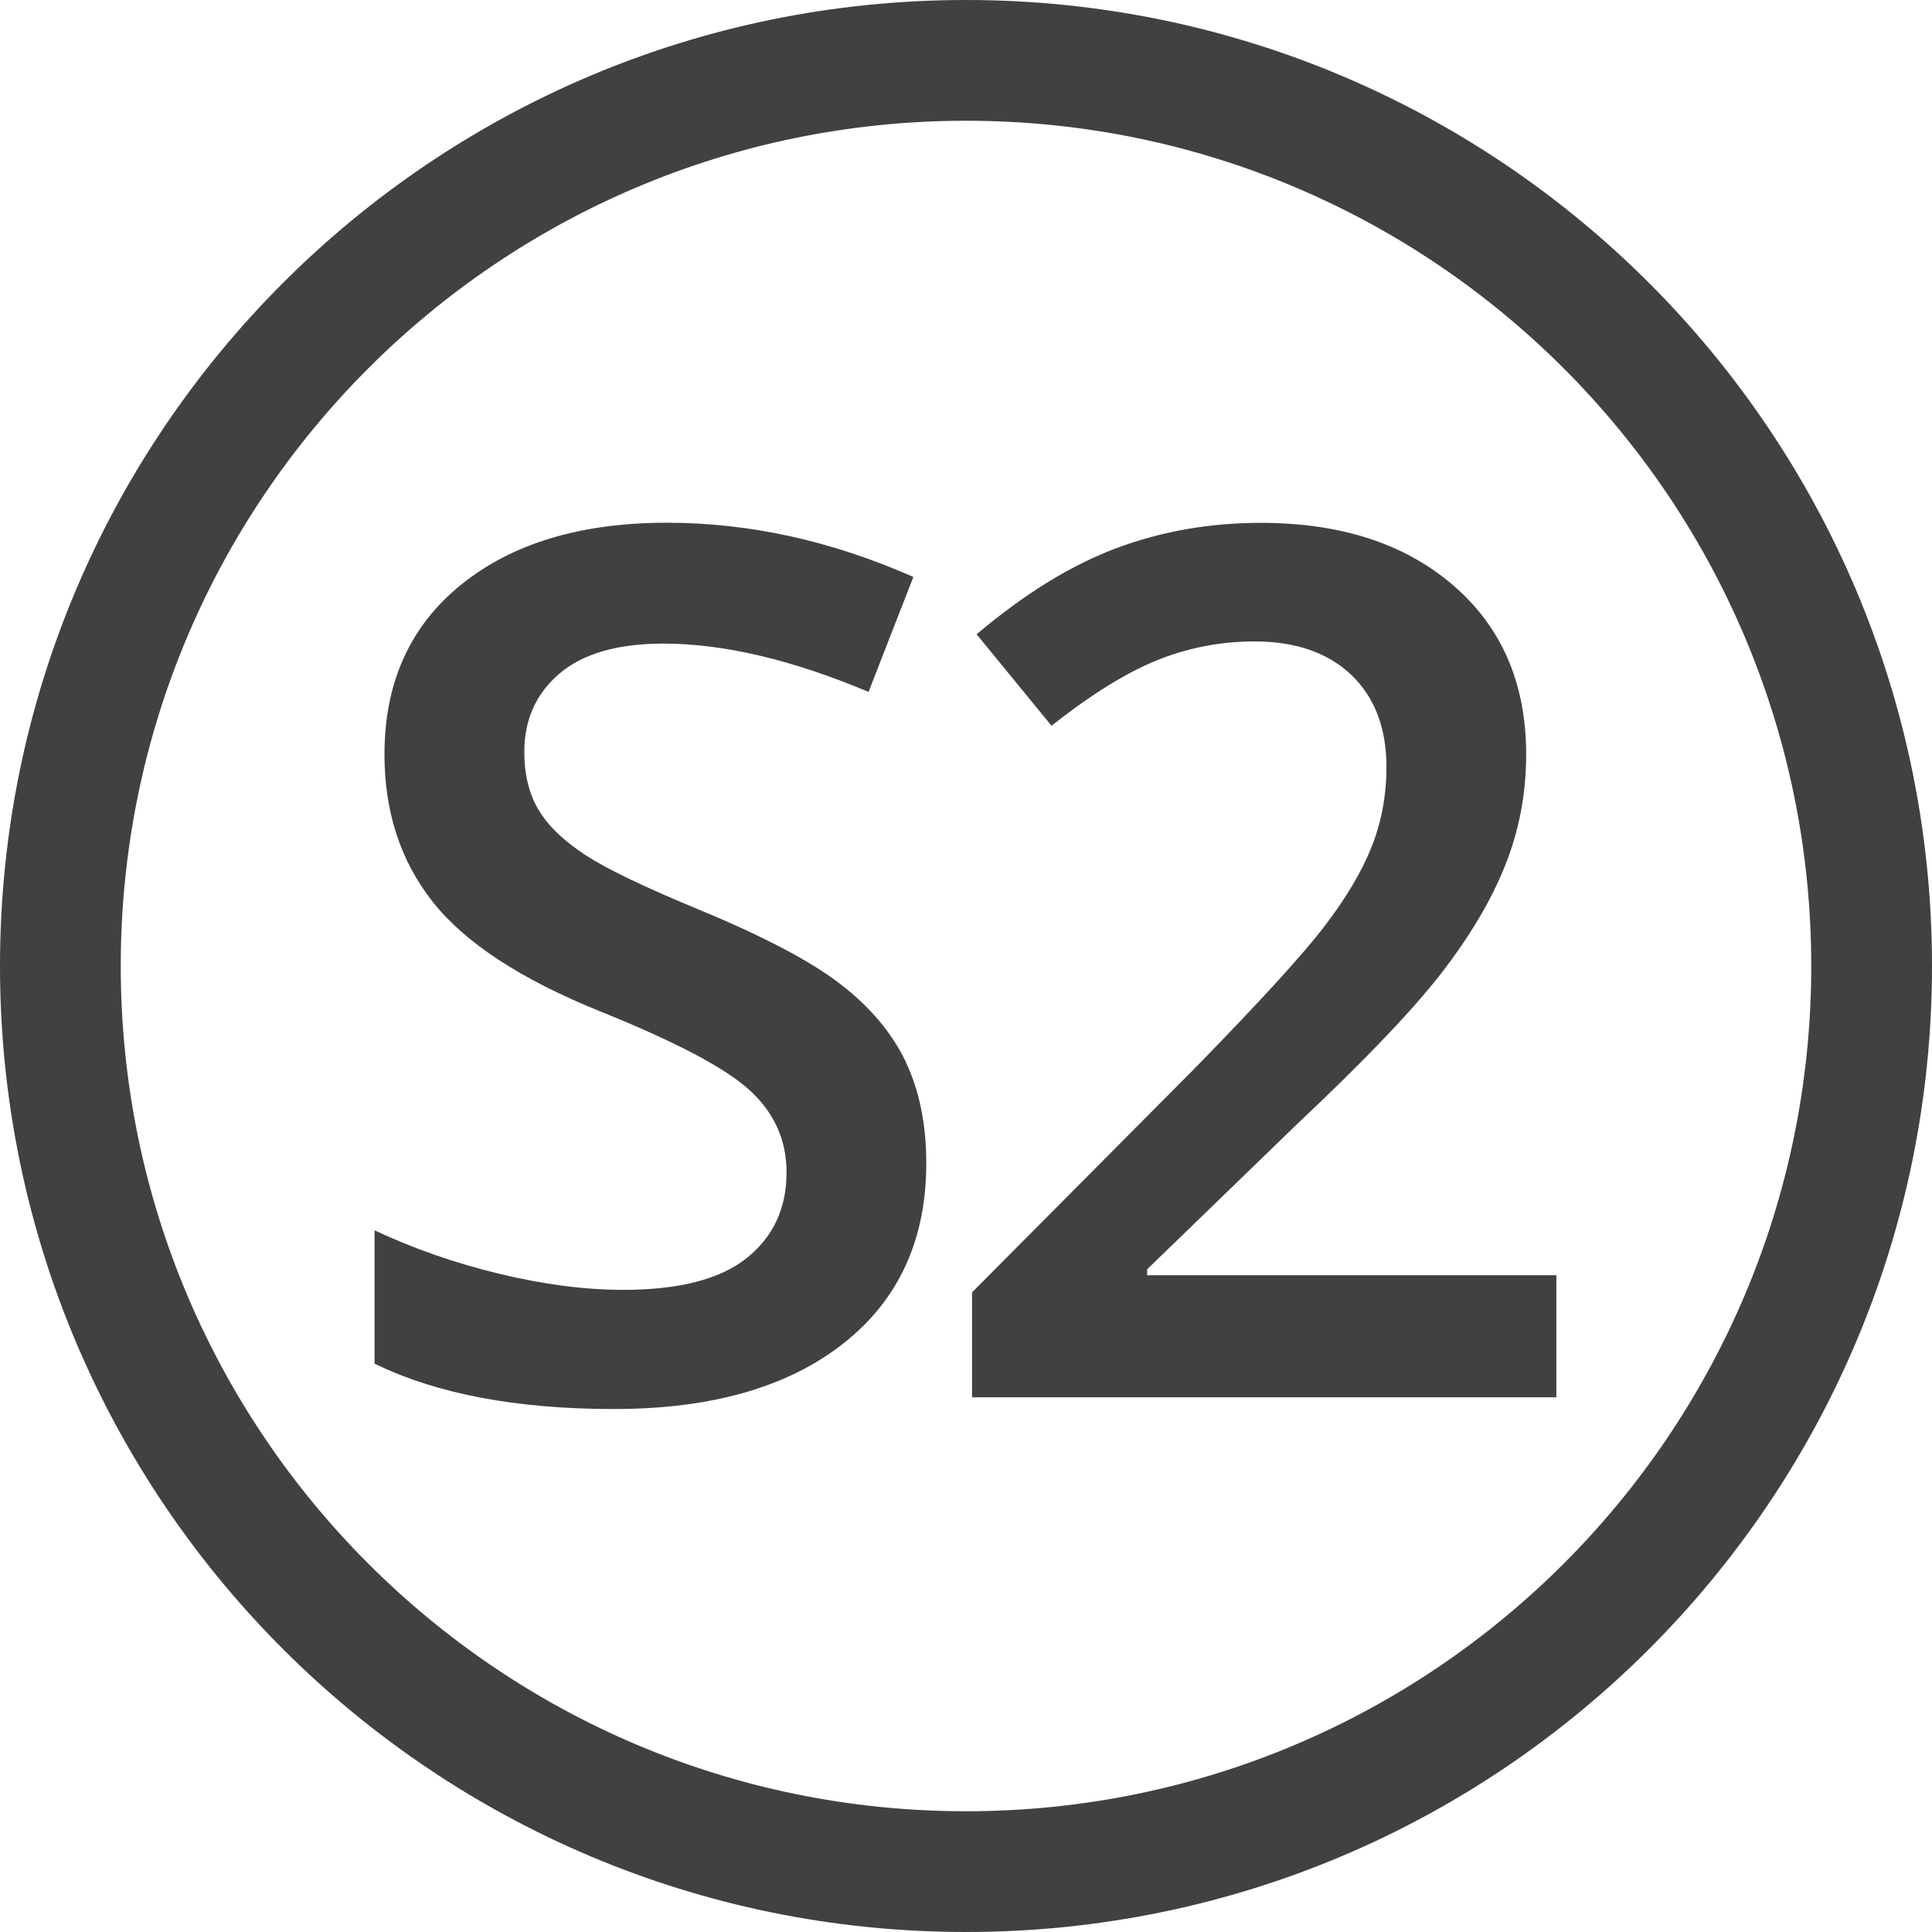
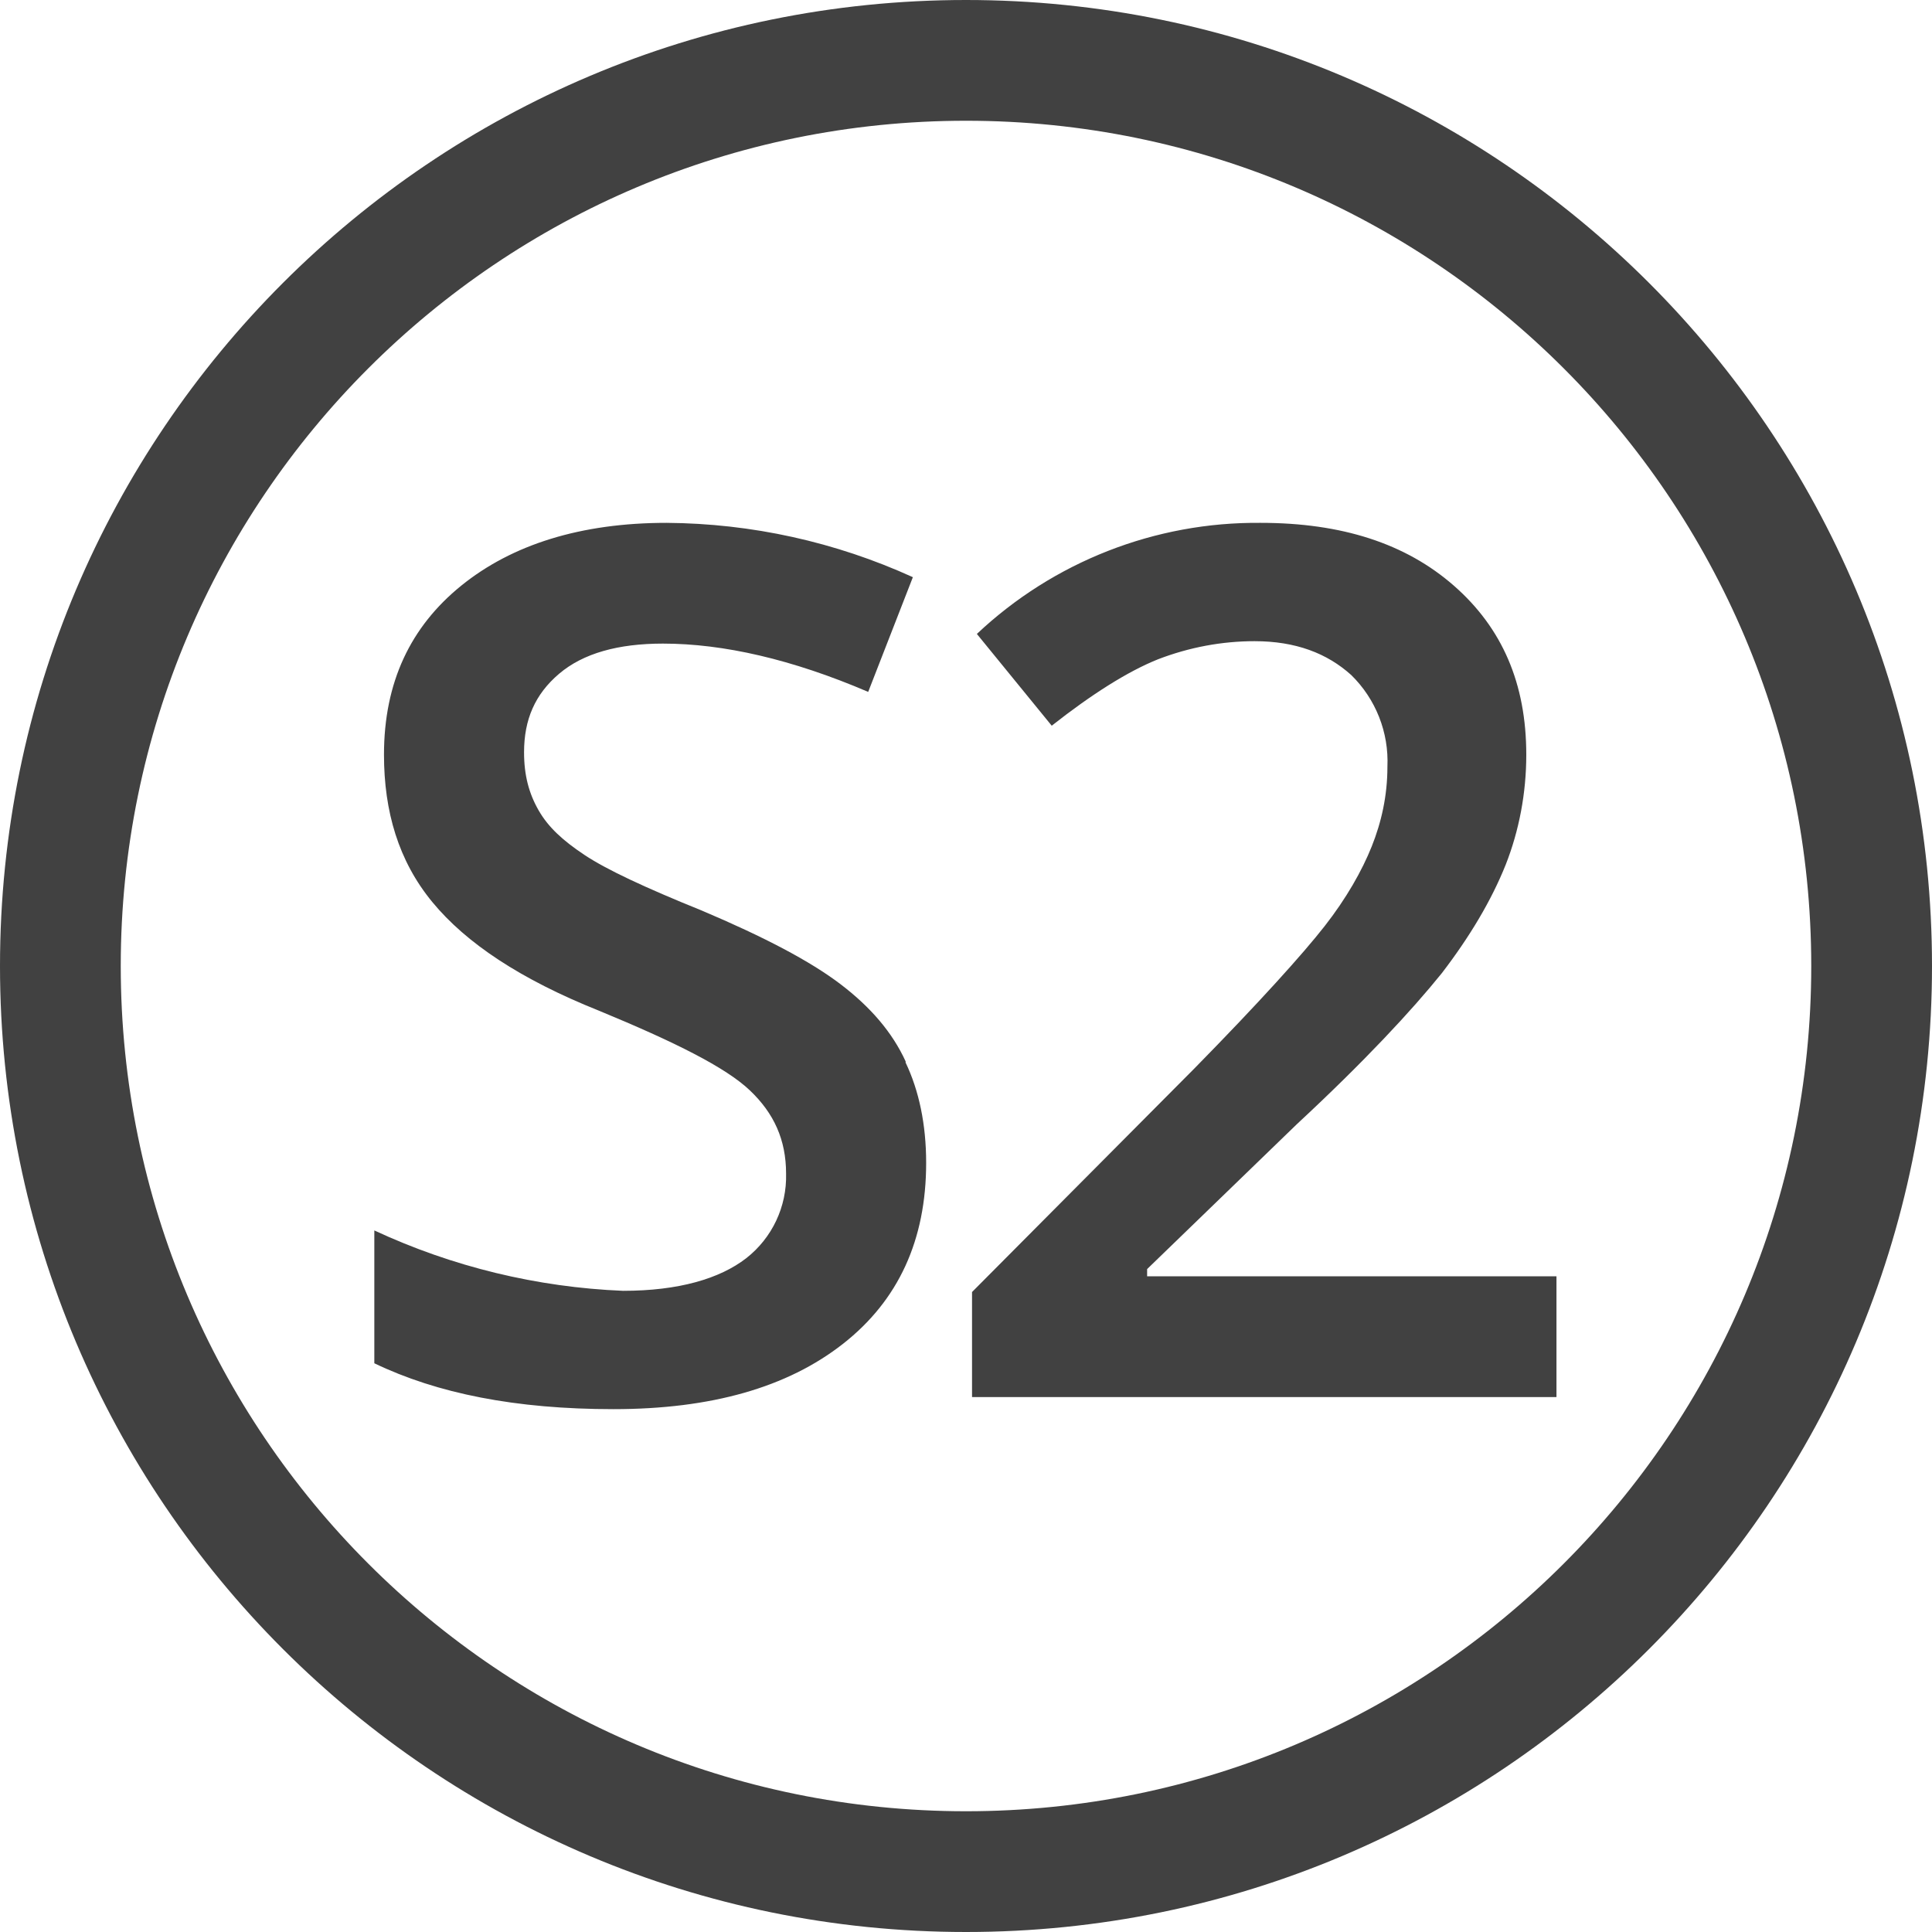
<svg xmlns="http://www.w3.org/2000/svg" viewBox="0 0 16 16">
-   <path fill="#414141" d="M7.5 8.793c.114.238.171.518.171.84 0 .635-.229 1.133-.688 1.494s-1.092.542-1.899.542-1.468-.125-1.982-.376v-1.104c.325.153.672.273 1.037.361.367.088.708.132 1.023.132.462 0 .803-.088 1.023-.264.219-.176.329-.412.329-.708 0-.267-.101-.493-.303-.679s-.618-.405-1.25-.659c-.651-.264-1.11-.565-1.377-.903s-.4-.746-.4-1.221c0-.596.212-1.064.635-1.406s.991-.513 1.704-.513c.684 0 1.364.15 2.041.449l-.371.952c-.635-.267-1.201-.4-1.699-.4-.378 0-.664.082-.859.247s-.293.382-.293.652c0 .186.039.344.117.476s.207.256.386.374.501.272.967.464c.524.218.908.421 1.152.61s.423.402.537.64zm2 1.719 1.24-1.201c.557-.524.954-.94 1.194-1.248.238-.308.416-.606.531-.896.116-.29.174-.596.174-.918 0-.586-.2-1.052-.601-1.399s-.933-.52-1.597-.52c-.423 0-.822.07-1.196.21s-.76.377-1.157.713l.62.757c.335-.264.631-.446.886-.547.256-.101.521-.151.794-.151.342 0 .609.093.804.278.193.186.29.439.29.762 0 .234-.041.454-.122.659s-.211.424-.389.657c-.177.233-.537.627-1.081 1.184L8.05 10.703v.869h4.839v-1.011H9.5v-.049zM16 8c0 4.418-3.582 8-8 8s-8-3.582-8-8 3.582-8 8-8 8 3.582 8 8zm-1 0c0-3.866-3.134-7-7-7S1 4.134 1 8c0 3.866 3.134 7 7 7s7-3.134 7-7z" />
+   <path fill="#414141" d="M7.5 8.8c.11.23.17.51.17.83 0 .64-.23 1.14-.69 1.5s-1.09.54-1.9.54-1.46-.13-1.98-.38v-1.1a5.41 5.41 0 0 0 2.06.5c.46 0 .8-.1 1.02-.27a.86.86 0 0 0 .33-.7c0-.28-.1-.5-.3-.69s-.62-.4-1.25-.66c-.65-.26-1.1-.56-1.38-.9s-.4-.75-.4-1.22c0-.6.22-1.06.64-1.4s.99-.52 1.7-.52a5 5 0 0 1 2.04.45l-.37.95c-.63-.27-1.2-.4-1.7-.4-.37 0-.66.08-.86.25s-.29.38-.29.65c0 .19.04.34.12.48s.2.25.38.37.5.27.97.46c.52.22.9.42 1.15.61s.43.4.54.64zm2 1.71 1.24-1.2c.56-.52.95-.94 1.2-1.25.23-.3.41-.6.53-.9.11-.28.17-.59.17-.91 0-.59-.2-1.05-.6-1.4s-.93-.52-1.6-.52a3.38 3.38 0 0 0-2.35.92l.62.76c.33-.26.63-.45.88-.55.26-.1.53-.15.8-.15.34 0 .6.1.8.28a1 1 0 0 1 .3.76c0 .24-.05.46-.13.66s-.21.43-.39.66c-.18.23-.54.63-1.08 1.18L8.05 10.7v.87h4.84v-1H9.5v-.06zM16 8A8 8 0 1 1 0 8a8 8 0 0 1 16 0zm-1 0A7 7 0 1 0 1 8a7 7 0 0 0 14 0z" />
</svg>
